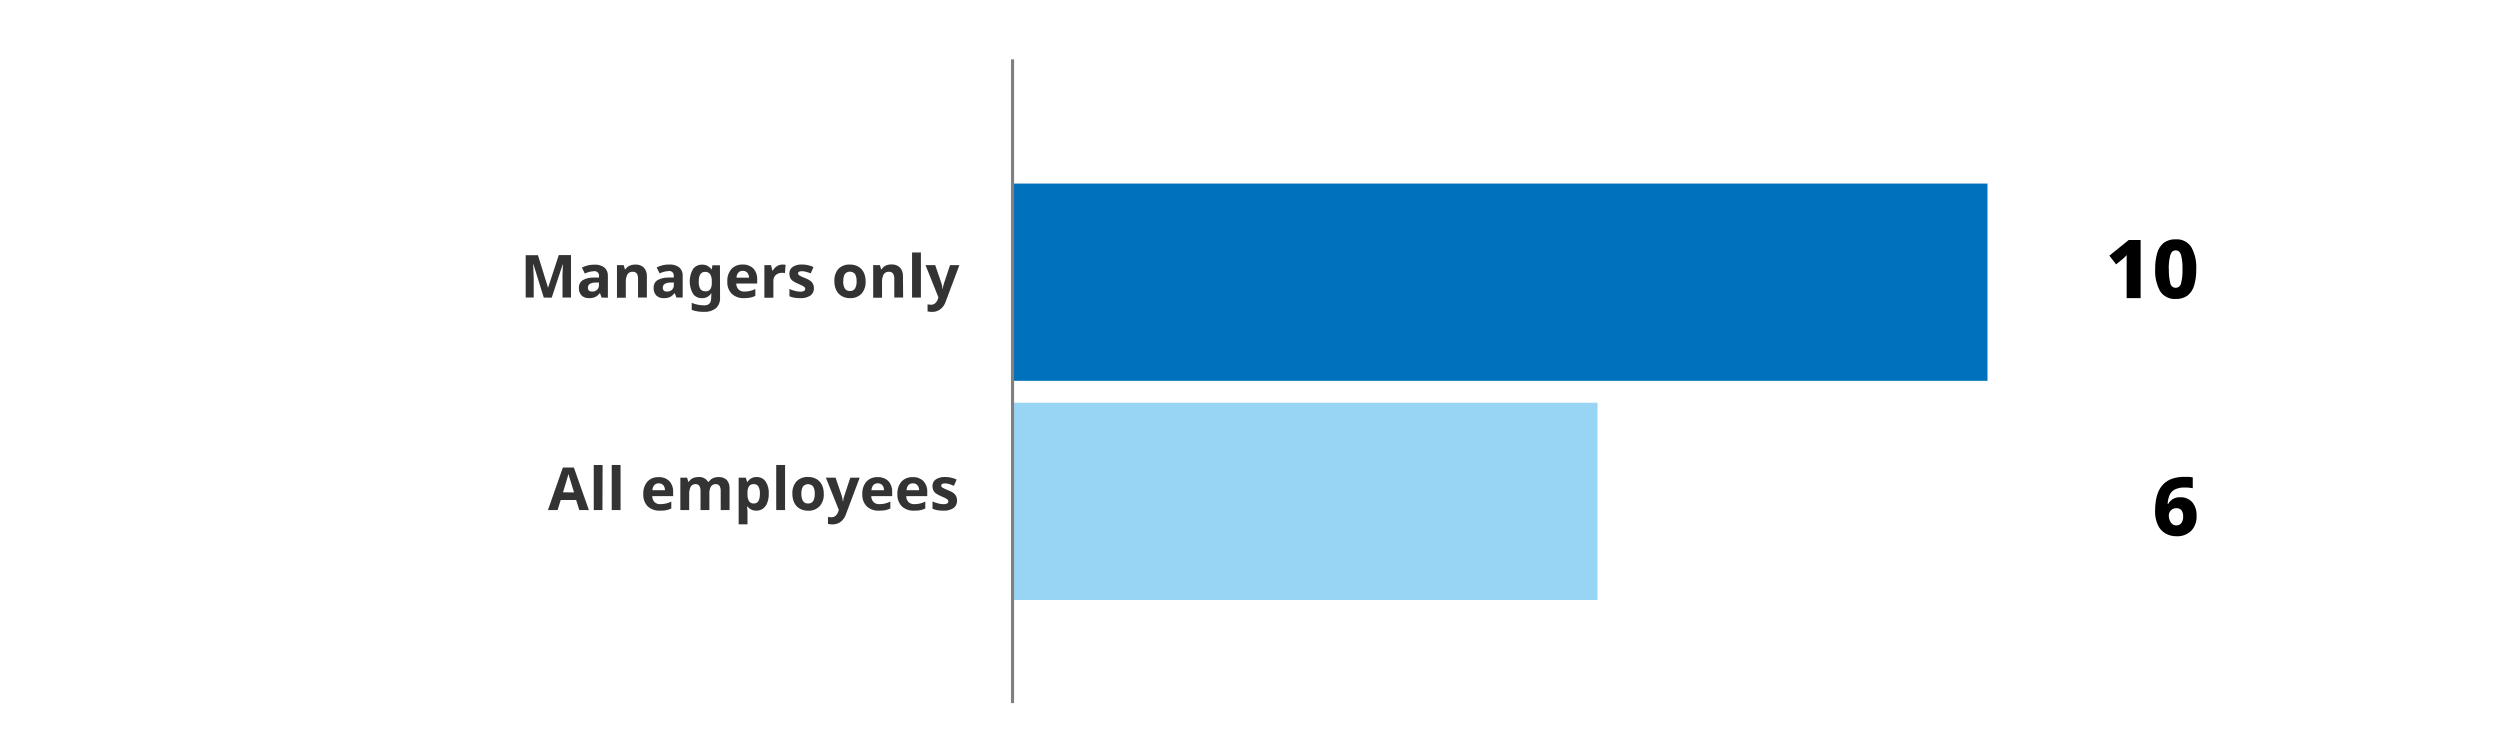
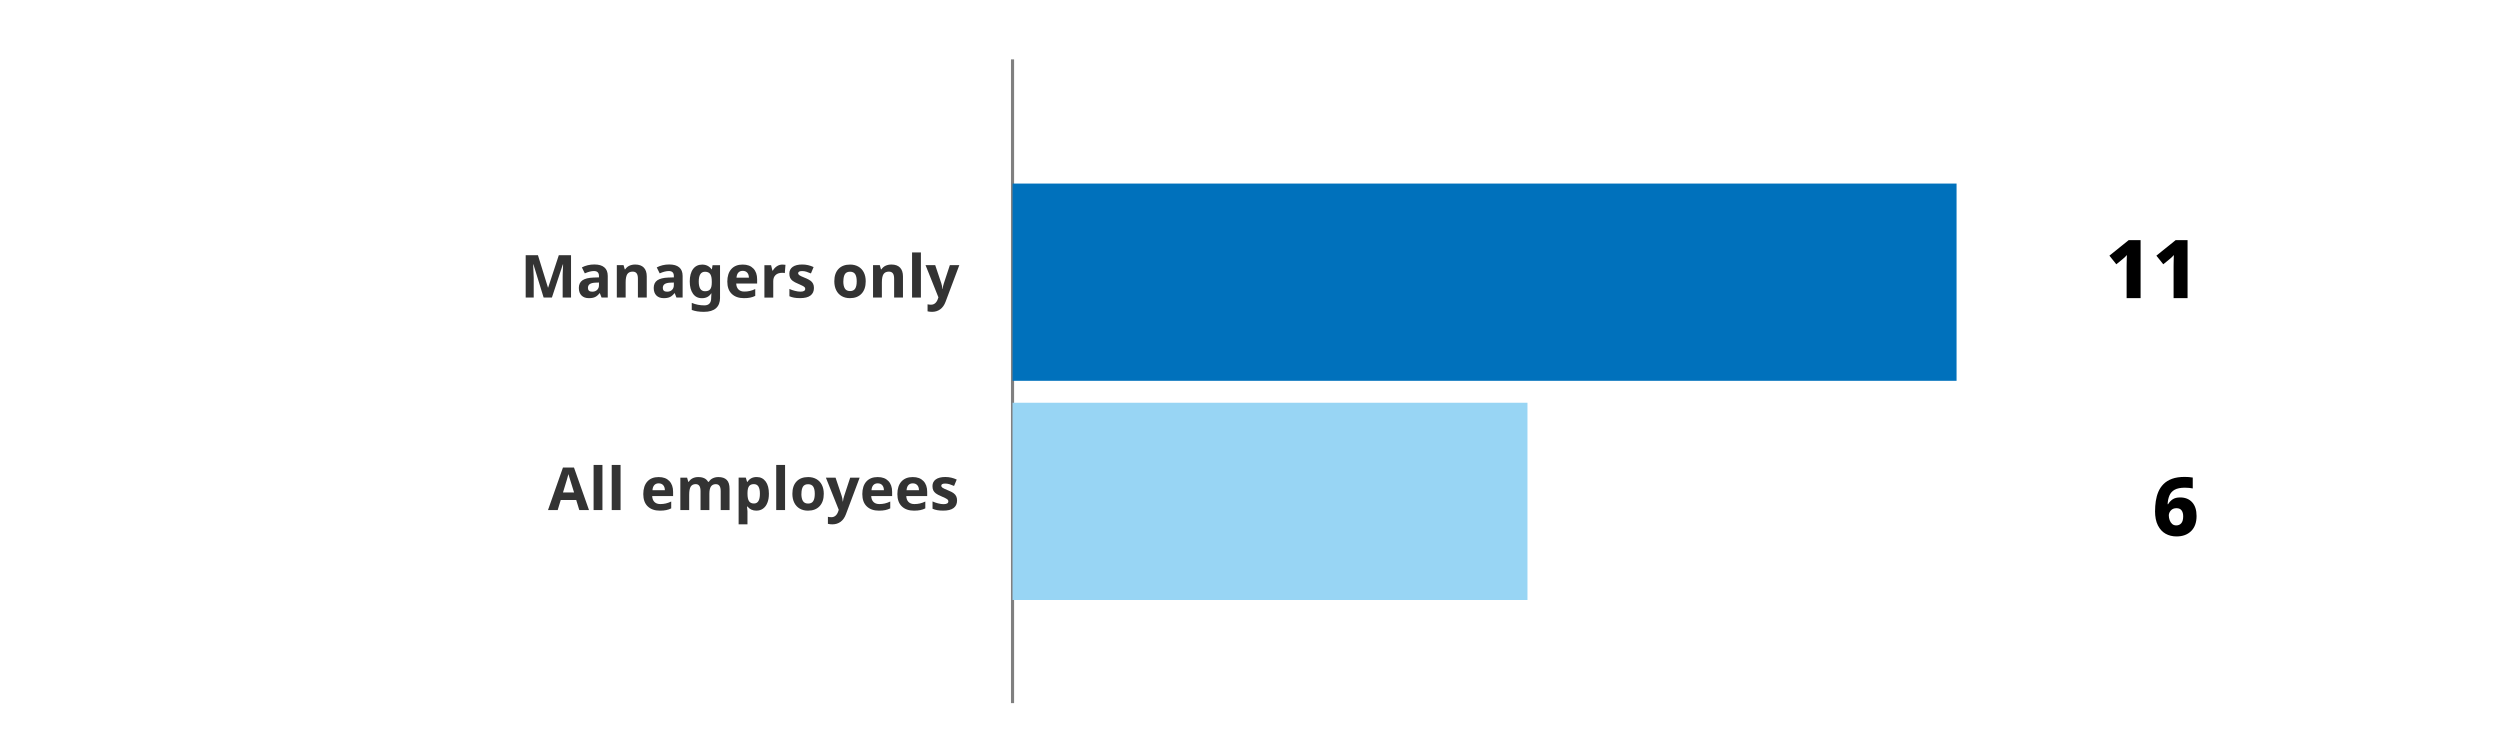
<svg xmlns="http://www.w3.org/2000/svg" viewBox="0 0 800 240">
  <defs>
-     <style>.a{fill:#0071bc;}.b{fill:#98d5f4;}.c{fill:none;stroke:gray;stroke-miterlimit:10;}.d{fill:#333;}</style>
+     <style>.cls-1{fill:#0071bc;}.cls-2{fill:#98d5f4;}.cls-3{fill:#333;}.cls-4{fill:none;stroke:gray;stroke-miterlimit:10;}</style>
  </defs>
-   <rect class="a" x="324.01" y="58.74" width="311.99" height="63.12" />
-   <rect class="b" x="324.01" y="128.88" width="187.19" height="63.12" />
-   <line class="c" x1="324.01" y1="225" x2="324.01" y2="19" />
-   <path class="d" d="M174,95.22,170.7,84.58h-.09c.12,2.17.18,3.61.18,4.34v6.3h-2.57V81.66h3.92L175.35,92h.05l3.41-10.37h3.91V95.22H180V88.8c0-.3,0-.65,0-1s.06-1.45.13-3.16h-.08l-3.5,10.62Z" />
-   <path class="d" d="M192.5,95.22,192,93.81h-.07a4.23,4.23,0,0,1-1.47,1.25,4.79,4.79,0,0,1-2,.35,3.25,3.25,0,0,1-2.36-.85,3.29,3.29,0,0,1-.85-2.44,2.72,2.72,0,0,1,1.15-2.43,6.75,6.75,0,0,1,3.48-.87l1.8,0v-.46a1.41,1.41,0,0,0-1.61-1.58,7.39,7.39,0,0,0-2.92.76l-.94-1.91a8.37,8.37,0,0,1,4-.94,4.92,4.92,0,0,1,3.2.91,3.36,3.36,0,0,1,1.11,2.76v6.91Zm-.84-4.8-1.09,0a3.5,3.5,0,0,0-1.84.44,1.4,1.4,0,0,0-.6,1.24c0,.8.46,1.2,1.37,1.2a2.19,2.19,0,0,0,1.58-.57,2,2,0,0,0,.58-1.5Z" />
-   <path class="d" d="M207,95.22h-2.83v-6a2.91,2.91,0,0,0-.4-1.69,1.45,1.45,0,0,0-1.27-.56,1.89,1.89,0,0,0-1.71.79,4.86,4.86,0,0,0-.53,2.63v4.88h-2.83V84.85h2.16l.38,1.33h.16a3,3,0,0,1,1.3-1.14,4.56,4.56,0,0,1,1.89-.38,3.61,3.61,0,0,1,2.75,1,3.93,3.93,0,0,1,.93,2.82Z" />
-   <path class="d" d="M216.46,95.22l-.54-1.41h-.08a4.06,4.06,0,0,1-1.47,1.25,4.76,4.76,0,0,1-2,.35,3.21,3.21,0,0,1-2.35-.85,3.3,3.3,0,0,1-.86-2.44,2.72,2.72,0,0,1,1.15-2.43,6.79,6.79,0,0,1,3.49-.87l1.8,0v-.46A1.42,1.42,0,0,0,214,86.73a7.39,7.39,0,0,0-2.92.76l-.94-1.91a8.4,8.4,0,0,1,4-.94,5,5,0,0,1,3.21.91,3.36,3.36,0,0,1,1.11,2.76v6.91Zm-.83-4.8-1.1,0a3.46,3.46,0,0,0-1.83.44,1.39,1.39,0,0,0-.61,1.24q0,1.2,1.38,1.2a2.16,2.16,0,0,0,1.57-.57,2,2,0,0,0,.59-1.5Z" />
-   <path class="d" d="M230.42,95.24a4.29,4.29,0,0,1-1.31,3.39,5.69,5.69,0,0,1-3.88,1.16,11.09,11.09,0,0,1-3.88-.61V96.91a10.34,10.34,0,0,0,4.05.8c1.45,0,2.18-.79,2.18-2.36v-.2l.08-1.27h-.08a3.29,3.29,0,0,1-2.94,1.53A3.33,3.33,0,0,1,221.75,94a8,8,0,0,1,0-7.89,3.46,3.46,0,0,1,2.93-1.42,3.5,3.5,0,0,1,3,1.52h.07l.23-1.33h2.4Zm-4.77-2a1.92,1.92,0,0,0,1.63-.65,3.56,3.56,0,0,0,.49-2.12v-.35a4.25,4.25,0,0,0-.51-2.38A1.89,1.89,0,0,0,225.6,87c-1.33,0-2,1-2,3.13a4.37,4.37,0,0,0,.49,2.33A1.7,1.7,0,0,0,225.65,93.19Z" />
-   <path class="d" d="M238.07,95.41A5.37,5.37,0,0,1,234.15,94a5.24,5.24,0,0,1-1.41-3.92,5.75,5.75,0,0,1,1.31-4,4.63,4.63,0,0,1,3.6-1.42,4.56,4.56,0,0,1,3.43,1.25,4.76,4.76,0,0,1,1.22,3.46v1.37h-6.69a2.72,2.72,0,0,0,.72,1.89,2.5,2.5,0,0,0,1.87.67,7.81,7.81,0,0,0,1.77-.19,8.91,8.91,0,0,0,1.74-.62v2.19a6.87,6.87,0,0,1-1.58.55A10,10,0,0,1,238.07,95.41Zm-.4-8.74a1.79,1.79,0,0,0-1.41.57,2.64,2.64,0,0,0-.58,1.62h4a2.41,2.41,0,0,0-.55-1.62A1.85,1.85,0,0,0,237.67,86.67Z" />
-   <path class="d" d="M250.39,84.66a4.26,4.26,0,0,1,1,.08l-.21,2.65a3.34,3.34,0,0,0-.83-.09,3,3,0,0,0-2.11.7,2.49,2.49,0,0,0-.76,2v5.27H244.6V84.85h2.14l.42,1.75h.14a3.92,3.92,0,0,1,1.3-1.41A3.2,3.2,0,0,1,250.39,84.66Z" />
-   <path class="d" d="M260.46,92.14a2.86,2.86,0,0,1-1.1,2.43,5.47,5.47,0,0,1-3.32.84,10.65,10.65,0,0,1-1.93-.15,8.35,8.35,0,0,1-1.49-.45V92.47a9.63,9.63,0,0,0,1.77.62,7.06,7.06,0,0,0,1.74.25c1,0,1.54-.3,1.54-.89a.77.77,0,0,0-.2-.54,3,3,0,0,0-.71-.48c-.33-.17-.78-.38-1.33-.61a8.75,8.75,0,0,1-1.76-.93,2.52,2.52,0,0,1-.82-1,3.24,3.24,0,0,1-.25-1.36,2.48,2.48,0,0,1,1.07-2.14,5.25,5.25,0,0,1,3-.75,8.65,8.65,0,0,1,3.64.81l-.85,2A14.88,14.88,0,0,0,258,87a4.33,4.33,0,0,0-1.38-.22c-.83,0-1.25.23-1.25.68a.8.8,0,0,0,.4.66,11,11,0,0,0,1.77.83,8.16,8.16,0,0,1,1.78.91,2.79,2.79,0,0,1,.84,1A3,3,0,0,1,260.46,92.14Z" />
-   <path class="d" d="M277,90a5.56,5.56,0,0,1-1.33,4A4.85,4.85,0,0,1,272,95.41a5.17,5.17,0,0,1-2.64-.66,4.34,4.34,0,0,1-1.75-1.87A6.31,6.31,0,0,1,267,90a5.55,5.55,0,0,1,1.32-4A4.88,4.88,0,0,1,272,84.66a5.17,5.17,0,0,1,2.64.65,4.32,4.32,0,0,1,1.75,1.86A6.23,6.23,0,0,1,277,90Zm-7.17,0a4.33,4.33,0,0,0,.51,2.33,1.81,1.81,0,0,0,1.64.79,1.76,1.76,0,0,0,1.63-.79,4.41,4.41,0,0,0,.5-2.33,4.31,4.31,0,0,0-.5-2.31,2.14,2.14,0,0,0-3.28,0A4.35,4.35,0,0,0,269.86,90Z" />
-   <path class="d" d="M289,95.22h-2.83v-6a3,3,0,0,0-.4-1.69,1.47,1.47,0,0,0-1.27-.56,1.91,1.91,0,0,0-1.72.79,5,5,0,0,0-.53,2.63v4.88h-2.83V84.85h2.16l.38,1.33h.16A3,3,0,0,1,283.38,85a4.51,4.51,0,0,1,1.88-.38,3.61,3.61,0,0,1,2.75,1,3.93,3.93,0,0,1,.94,2.82Z" />
-   <path class="d" d="M294.69,95.22h-2.83V80.79h2.83Z" />
-   <path class="d" d="M296.17,84.85h3.1l2,5.84a7.69,7.69,0,0,1,.34,1.8h.06a7.88,7.88,0,0,1,.4-1.8L304,84.85h3l-4.39,11.7A5,5,0,0,1,300.87,99a4.31,4.31,0,0,1-2.61.81,6.29,6.29,0,0,1-1.44-.16V97.38a4.85,4.85,0,0,0,1.12.13,2,2,0,0,0,1.31-.46,3,3,0,0,0,.88-1.39l.16-.51Z" />
-   <path class="d" d="M185.37,163.22l-1-3.22h-4.94l-1,3.22h-3.09l4.78-13.62h3.52l4.8,13.62Zm-1.67-5.64c-.91-2.92-1.43-4.58-1.54-5s-.2-.69-.25-.91q-.3,1.18-1.75,5.87Z" />
-   <path class="d" d="M192.78,163.22H190V148.79h2.83Z" />
-   <path class="d" d="M198.58,163.22h-2.83V148.79h2.83Z" />
-   <path class="d" d="M211.18,163.41a5.37,5.37,0,0,1-3.92-1.38,5.24,5.24,0,0,1-1.41-3.92,5.75,5.75,0,0,1,1.31-4,4.62,4.62,0,0,1,3.6-1.42,4.54,4.54,0,0,1,3.42,1.25,4.72,4.72,0,0,1,1.23,3.46v1.37h-6.69a2.76,2.76,0,0,0,.71,1.89,2.53,2.53,0,0,0,1.88.67,7.81,7.81,0,0,0,1.77-.19,9.14,9.14,0,0,0,1.74-.62v2.19a6.87,6.87,0,0,1-1.58.55A10.11,10.11,0,0,1,211.18,163.41Zm-.4-8.74a1.79,1.79,0,0,0-1.41.57,2.65,2.65,0,0,0-.59,1.62h4a2.36,2.36,0,0,0-.54-1.62A1.87,1.87,0,0,0,210.78,154.67Z" />
-   <path class="d" d="M227,163.22h-2.83v-6.05a3.09,3.09,0,0,0-.38-1.69,1.33,1.33,0,0,0-1.18-.56,1.72,1.72,0,0,0-1.58.8,5.18,5.18,0,0,0-.49,2.62v4.88h-2.83V152.85h2.16l.38,1.33h.16a2.89,2.89,0,0,1,1.2-1.12,3.92,3.92,0,0,1,1.81-.4,3.25,3.25,0,0,1,3.16,1.52h.25a2.79,2.79,0,0,1,1.23-1.12,4,4,0,0,1,1.83-.4,3.65,3.65,0,0,1,2.67.9,4,4,0,0,1,.9,2.9v6.76h-2.84v-6.05a3.09,3.09,0,0,0-.37-1.69,1.34,1.34,0,0,0-1.19-.56,1.77,1.77,0,0,0-1.55.74A4.26,4.26,0,0,0,227,158Z" />
-   <path class="d" d="M242.06,163.41a3.41,3.41,0,0,1-2.86-1.33h-.15c.1.87.15,1.37.15,1.51v4.2h-2.83V152.85h2.3l.39,1.35h.14a3.26,3.26,0,0,1,2.94-1.54,3.35,3.35,0,0,1,2.87,1.42,6.57,6.57,0,0,1,1,3.94,7.62,7.62,0,0,1-.49,2.88,4,4,0,0,1-1.38,1.87A3.55,3.55,0,0,1,242.06,163.41Zm-.83-8.49a1.76,1.76,0,0,0-1.53.65,3.61,3.61,0,0,0-.5,2.12V158a4.37,4.37,0,0,0,.49,2.39,1.76,1.76,0,0,0,1.57.73c1.27,0,1.91-1.05,1.91-3.14a4.48,4.48,0,0,0-.47-2.29A1.62,1.62,0,0,0,241.23,154.92Z" />
-   <path class="d" d="M251.22,163.22h-2.83V148.79h2.83Z" />
-   <path class="d" d="M263.61,158a5.56,5.56,0,0,1-1.33,4,4.85,4.85,0,0,1-3.72,1.43,5.17,5.17,0,0,1-2.64-.66,4.34,4.34,0,0,1-1.75-1.87,6.31,6.31,0,0,1-.61-2.86,5.55,5.55,0,0,1,1.32-4,4.88,4.88,0,0,1,3.73-1.41,5.17,5.17,0,0,1,2.64.65,4.32,4.32,0,0,1,1.75,1.86A6.23,6.23,0,0,1,263.61,158Zm-7.17,0a4.33,4.33,0,0,0,.51,2.33,1.8,1.8,0,0,0,1.64.79,1.76,1.76,0,0,0,1.63-.79,4.41,4.41,0,0,0,.5-2.33,4.31,4.31,0,0,0-.5-2.31,2.14,2.14,0,0,0-3.28,0A4.35,4.35,0,0,0,256.44,158Z" />
-   <path class="d" d="M264.28,152.85h3.1l2,5.84a8.24,8.24,0,0,1,.34,1.8h.06a7.88,7.88,0,0,1,.39-1.8l1.93-5.84h3l-4.39,11.7A5,5,0,0,1,269,167a4.35,4.35,0,0,1-2.61.81,6.29,6.29,0,0,1-1.44-.16v-2.25a4.83,4.83,0,0,0,1.11.13,2.08,2.08,0,0,0,1.32-.46,3,3,0,0,0,.87-1.39l.17-.51Z" />
-   <path class="d" d="M281.27,163.41a5.37,5.37,0,0,1-3.92-1.38,5.24,5.24,0,0,1-1.41-3.92,5.75,5.75,0,0,1,1.31-4,4.63,4.63,0,0,1,3.6-1.42,4.52,4.52,0,0,1,3.42,1.25,4.72,4.72,0,0,1,1.23,3.46v1.37h-6.69a2.76,2.76,0,0,0,.71,1.89,2.53,2.53,0,0,0,1.88.67,7.81,7.81,0,0,0,1.77-.19,8.91,8.91,0,0,0,1.74-.62v2.19a6.87,6.87,0,0,1-1.58.55A10,10,0,0,1,281.27,163.41Zm-.4-8.74a1.79,1.79,0,0,0-1.41.57,2.58,2.58,0,0,0-.58,1.62h4a2.41,2.41,0,0,0-.55-1.62A1.85,1.85,0,0,0,280.87,154.67Z" />
-   <path class="d" d="M292.49,163.41a5.35,5.35,0,0,1-3.91-1.38,5.24,5.24,0,0,1-1.41-3.92,5.75,5.75,0,0,1,1.3-4,4.64,4.64,0,0,1,3.61-1.42,4.55,4.55,0,0,1,3.42,1.25,4.72,4.72,0,0,1,1.22,3.46v1.37H290a2.72,2.72,0,0,0,.71,1.89,2.52,2.52,0,0,0,1.87.67,7.84,7.84,0,0,0,1.78-.19,9.39,9.39,0,0,0,1.74-.62v2.19a6.79,6.79,0,0,1-1.59.55A10,10,0,0,1,292.49,163.41Zm-.4-8.74a1.82,1.82,0,0,0-1.41.57,2.64,2.64,0,0,0-.58,1.62h4a2.31,2.31,0,0,0-.55-1.62A1.84,1.84,0,0,0,292.09,154.67Z" />
-   <path class="d" d="M306.26,160.14a2.84,2.84,0,0,1-1.11,2.43,5.44,5.44,0,0,1-3.31.84,10.57,10.57,0,0,1-1.93-.15,8.72,8.72,0,0,1-1.5-.45v-2.34a10,10,0,0,0,1.78.62,7.06,7.06,0,0,0,1.74.25c1,0,1.54-.3,1.54-.89a.77.77,0,0,0-.2-.54,3.27,3.27,0,0,0-.71-.48c-.33-.17-.78-.38-1.34-.61a8.91,8.91,0,0,1-1.75-.93,2.52,2.52,0,0,1-.82-1,3.23,3.23,0,0,1-.26-1.36,2.47,2.47,0,0,1,1.08-2.14,5.22,5.22,0,0,1,3-.75,8.69,8.69,0,0,1,3.65.81l-.85,2c-.52-.22-1-.4-1.46-.54a4.33,4.33,0,0,0-1.38-.22c-.84,0-1.25.23-1.25.68a.8.8,0,0,0,.4.66,11,11,0,0,0,1.77.83,8.16,8.16,0,0,1,1.78.91,2.75,2.75,0,0,1,.83,1A3,3,0,0,1,306.26,160.14Z" />
-   <path d="M685,95.41h-4.47v-10c0-.23,0-.56,0-1s0-.92,0-1.42,0-1,0-1.36a4.3,4.3,0,0,1-.57.61c-.24.24-.47.44-.67.62l-2.14,1.74L675,81.81l6.17-5H685Z" />
-   <path d="M702.8,86.13a17.84,17.84,0,0,1-.64,5.12,6.39,6.39,0,0,1-2.08,3.28,6.05,6.05,0,0,1-3.86,1.14,5.47,5.47,0,0,1-5-2.52,13.33,13.33,0,0,1-1.57-7,18,18,0,0,1,.64-5.14,6.38,6.38,0,0,1,2.08-3.29,6.05,6.05,0,0,1,3.86-1.14,5.47,5.47,0,0,1,5,2.52A13.19,13.19,0,0,1,702.8,86.13Zm-8.76,0a16.6,16.6,0,0,0,.45,4.48,1.75,1.75,0,0,0,3.46,0,16.6,16.6,0,0,0,.45-4.48,16.89,16.89,0,0,0-.45-4.49c-.3-1-.88-1.52-1.73-1.52s-1.43.51-1.73,1.52A16.89,16.89,0,0,0,694,86.13Z" />
-   <path d="M689.62,163.53a22.54,22.54,0,0,1,.23-3.17,12.47,12.47,0,0,1,.82-3,7.87,7.87,0,0,1,1.65-2.47,7.32,7.32,0,0,1,2.73-1.69,11.77,11.77,0,0,1,4.06-.61c.36,0,.8,0,1.31,0a10.16,10.16,0,0,1,1.26.16v3.48c-.35-.07-.72-.12-1.13-.17s-.86-.06-1.37-.06a6.84,6.84,0,0,0-3.27.65,3.75,3.75,0,0,0-1.68,1.84,8.08,8.08,0,0,0-.58,2.79h.15a4.77,4.77,0,0,1,1.43-1.54,4.28,4.28,0,0,1,2.42-.62,4.92,4.92,0,0,1,3.85,1.56,6.36,6.36,0,0,1,1.4,4.39,6.43,6.43,0,0,1-1.73,4.81,6.33,6.33,0,0,1-4.69,1.72,7,7,0,0,1-3.5-.87,6.05,6.05,0,0,1-2.45-2.68A10.11,10.11,0,0,1,689.62,163.53Zm6.78,4.6a2,2,0,0,0,1.6-.7,3.3,3.3,0,0,0,.61-2.21,3.1,3.1,0,0,0-.52-1.9,1.91,1.91,0,0,0-1.63-.7,2.27,2.27,0,0,0-1.8.73,2.34,2.34,0,0,0-.65,1.59,4.54,4.54,0,0,0,.26,1.49,2.94,2.94,0,0,0,.79,1.22A2,2,0,0,0,696.4,168.13Z" />
+   <g id="_021">
+     <line class="cls-4" x1="324.01" y1="225" x2="324.01" y2="19" />
+     <g>
+       <rect class="cls-2" x="324.01" y="128.88" width="164.78" height="63.12" />
+       <rect class="cls-1" x="324.01" y="58.74" width="302.09" height="63.12" />
+     </g>
+   </g>
+   <g id="Numbers">
+     <g>
+       <path d="M684.99,95.41h-4.47v-10.01c0-.23,0-.56,.01-1.01,0-.45,.02-.93,.03-1.43,0-.5,.02-.95,.04-1.35-.14,.17-.33,.38-.57,.61-.24,.23-.47,.44-.68,.61l-2.13,1.74-2.21-2.76,6.16-4.96h3.82v18.56Z" />
+       <path d="M700.02,95.41h-4.47v-10.01c0-.23,0-.56,.01-1.01,0-.45,.02-.93,.03-1.43,0-.5,.02-.95,.04-1.35-.14,.17-.33,.38-.57,.61-.24,.23-.47,.44-.68,.61l-2.13,1.74-2.21-2.76,6.16-4.96h3.82v18.56Z" />
+     </g>
+     <path d="M689.62,163.53c0-1.06,.08-2.12,.23-3.17,.16-1.06,.43-2.05,.82-2.98,.39-.93,.94-1.75,1.65-2.47,.71-.72,1.62-1.28,2.73-1.69,1.11-.41,2.46-.61,4.06-.61,.36,0,.8,.02,1.31,.05,.51,.04,.93,.09,1.26,.16v3.48c-.35-.07-.72-.12-1.13-.17s-.86-.07-1.37-.07c-1.4,0-2.5,.22-3.28,.65-.78,.43-1.34,1.05-1.68,1.85-.34,.8-.53,1.73-.58,2.78h.16c.35-.61,.82-1.12,1.43-1.54,.61-.42,1.41-.62,2.42-.62,1.63,0,2.91,.52,3.85,1.56s1.4,2.5,1.4,4.39c0,2.06-.58,3.67-1.73,4.81s-2.72,1.72-4.69,1.72c-1.3,0-2.47-.29-3.5-.87-1.03-.58-1.85-1.47-2.46-2.68-.61-1.2-.91-2.73-.91-4.59Zm6.79,4.6c.66,0,1.19-.23,1.6-.7,.41-.47,.61-1.21,.61-2.21,0-.8-.17-1.43-.52-1.9s-.89-.7-1.64-.7-1.36,.24-1.79,.73c-.43,.48-.65,1.01-.65,1.59,0,.5,.09,1,.26,1.49,.17,.49,.44,.9,.79,1.22,.35,.32,.8,.48,1.34,.48Z" />
+   </g>
+   <g id="Labels-EN">
+     <g>
+       <path class="cls-3" d="M173.96,95.22l-3.27-10.64h-.08c.12,2.17,.18,3.61,.18,4.33v6.31h-2.57v-13.56h3.92l3.21,10.37h.06l3.41-10.37h3.91v13.56h-2.68v-6.42c0-.3,0-.65,.01-1.05,0-.4,.05-1.45,.13-3.15h-.08l-3.5,10.62h-2.63Z" />
+       <path class="cls-3" d="M192.5,95.22l-.55-1.41h-.07c-.48,.6-.97,1.02-1.47,1.25-.5,.23-1.16,.35-1.97,.35-1,0-1.78-.28-2.35-.85-.57-.57-.86-1.38-.86-2.43s.38-1.91,1.16-2.44c.77-.52,1.93-.81,3.48-.87l1.8-.06v-.45c0-1.05-.54-1.58-1.61-1.58-.83,0-1.8,.25-2.92,.75l-.94-1.91c1.19-.62,2.52-.94,3.97-.94s2.46,.3,3.2,.91c.74,.61,1.11,1.53,1.11,2.77v6.91h-1.98Zm-.83-4.81l-1.09,.04c-.82,.03-1.43,.17-1.84,.45-.4,.27-.6,.69-.6,1.24,0,.8,.46,1.2,1.37,1.2,.66,0,1.18-.19,1.57-.57,.39-.38,.59-.88,.59-1.5v-.85Z" />
+       <path class="cls-3" d="M206.96,95.22h-2.83v-6.06c0-.75-.13-1.31-.4-1.68s-.69-.56-1.27-.56c-.79,0-1.36,.26-1.72,.79-.35,.53-.53,1.41-.53,2.63v4.88h-2.83v-10.37h2.16l.38,1.33h.16c.32-.5,.75-.88,1.3-1.14s1.18-.39,1.89-.39c1.21,0,2.12,.33,2.75,.98,.62,.65,.94,1.59,.94,2.83v6.76Z" />
+       <path class="cls-3" d="M216.46,95.22l-.55-1.41h-.07c-.48,.6-.97,1.02-1.47,1.25-.5,.23-1.16,.35-1.97,.35-1,0-1.78-.28-2.35-.85-.57-.57-.86-1.38-.86-2.43s.38-1.91,1.16-2.44c.77-.52,1.93-.81,3.48-.87l1.8-.06v-.45c0-1.05-.54-1.58-1.61-1.58-.83,0-1.8,.25-2.92,.75l-.94-1.91c1.19-.62,2.52-.94,3.97-.94s2.46,.3,3.2,.91c.74,.61,1.11,1.53,1.11,2.77v6.91h-1.98Zm-.83-4.81l-1.09,.04c-.82,.03-1.43,.17-1.84,.45-.4,.27-.6,.69-.6,1.24,0,.8,.46,1.2,1.37,1.2,.66,0,1.18-.19,1.57-.57,.39-.38,.59-.88,.59-1.5v-.85Z" />
+       <path class="cls-3" d="M230.42,95.24c0,1.49-.44,2.62-1.3,3.39-.87,.77-2.16,1.16-3.88,1.16-1.52,0-2.81-.2-3.88-.61v-2.26c1.26,.53,2.6,.8,4.04,.8s2.18-.79,2.18-2.36v-.2l.08-1.27h-.08c-.66,1.02-1.64,1.53-2.94,1.53s-2.21-.48-2.89-1.44c-.68-.96-1.03-2.26-1.03-3.91s.35-3.03,1.06-3.98c.71-.95,1.68-1.42,2.93-1.42s2.28,.51,3.01,1.52h.07l.23-1.33h2.39v10.39Zm-4.77-2.05c.76,0,1.31-.22,1.63-.65,.33-.44,.49-1.14,.49-2.12v-.34c0-1.11-.17-1.9-.51-2.39-.34-.49-.9-.73-1.66-.73-1.33,0-2,1.05-2,3.14,0,1.04,.17,1.81,.5,2.33,.33,.51,.85,.77,1.54,.77Z" />
+       <path class="cls-3" d="M238.07,95.41c-1.67,0-2.97-.46-3.92-1.38s-1.41-2.23-1.41-3.92,.43-3.08,1.3-4.03c.87-.95,2.07-1.42,3.6-1.42s2.61,.42,3.42,1.25,1.22,1.99,1.22,3.46v1.37h-6.69c.03,.8,.27,1.43,.71,1.88,.45,.45,1.07,.68,1.87,.68,.62,0,1.21-.06,1.77-.19s1.14-.34,1.74-.62v2.19c-.49,.25-1.02,.43-1.59,.55-.56,.12-1.25,.18-2.06,.18Zm-.4-8.74c-.6,0-1.07,.19-1.41,.57-.34,.38-.53,.92-.58,1.62h3.97c-.01-.7-.2-1.24-.55-1.62-.35-.38-.83-.57-1.43-.57Z" />
+       <path class="cls-3" d="M250.39,84.66c.38,0,.7,.03,.96,.08l-.21,2.65c-.23-.06-.51-.09-.83-.09-.9,0-1.61,.23-2.11,.7-.5,.46-.76,1.11-.76,1.95v5.28h-2.83v-10.37h2.14l.42,1.74h.14c.32-.58,.76-1.05,1.3-1.41,.55-.36,1.14-.53,1.79-.53Z" />
+       <path class="cls-3" d="M260.46,92.14c0,1.06-.37,1.87-1.11,2.43-.74,.56-1.84,.83-3.32,.83-.75,0-1.4-.05-1.93-.15-.53-.1-1.03-.25-1.49-.45v-2.34c.53,.25,1.12,.45,1.78,.62,.66,.17,1.24,.25,1.74,.25,1.03,0,1.54-.3,1.54-.89,0-.22-.07-.4-.2-.54-.14-.14-.37-.3-.71-.47-.33-.18-.78-.38-1.34-.62-.8-.33-1.38-.64-1.76-.93-.37-.28-.65-.61-.82-.98-.17-.37-.25-.82-.25-1.36,0-.92,.36-1.63,1.07-2.14,.71-.5,1.73-.76,3.04-.76s2.46,.27,3.65,.82l-.85,2.04c-.52-.22-1-.4-1.46-.55-.45-.14-.91-.21-1.38-.21-.83,0-1.25,.23-1.25,.68,0,.25,.13,.47,.4,.66,.27,.19,.86,.46,1.77,.83,.81,.33,1.4,.63,1.78,.92,.38,.28,.66,.61,.83,.98,.18,.37,.27,.81,.27,1.33Z" />
+       <path class="cls-3" d="M277.03,90.02c0,1.69-.45,3.01-1.34,3.96-.89,.95-2.13,1.43-3.72,1.43-1,0-1.87-.22-2.63-.65-.76-.44-1.34-1.06-1.75-1.88s-.61-1.77-.61-2.86c0-1.7,.44-3.01,1.33-3.95,.88-.94,2.13-1.41,3.73-1.41,1,0,1.87,.22,2.63,.65,.76,.43,1.34,1.05,1.75,1.86,.41,.81,.61,1.76,.61,2.85Zm-7.17,0c0,1.03,.17,1.8,.51,2.33s.89,.79,1.65,.79,1.3-.26,1.63-.78c.33-.52,.5-1.3,.5-2.33s-.17-1.8-.5-2.31-.88-.77-1.64-.77-1.3,.25-1.63,.76c-.33,.51-.5,1.28-.5,2.32Z" />
+       <path class="cls-3" d="M288.95,95.22h-2.83v-6.06c0-.75-.13-1.31-.4-1.68s-.69-.56-1.27-.56c-.79,0-1.36,.26-1.72,.79-.35,.53-.53,1.41-.53,2.63v4.88h-2.83v-10.37h2.16l.38,1.33h.16c.32-.5,.75-.88,1.3-1.14s1.18-.39,1.89-.39c1.21,0,2.12,.33,2.75,.98,.62,.65,.94,1.59,.94,2.83v6.76Z" />
+       <path class="cls-3" d="M294.69,95.22h-2.83v-14.44h2.83v14.44Z" />
+       <path class="cls-3" d="M296.17,84.85h3.1l1.96,5.84c.17,.51,.28,1.11,.34,1.8h.06c.07-.64,.2-1.24,.4-1.8l1.92-5.84h3.03l-4.39,11.7c-.4,1.08-.98,1.89-1.72,2.43-.75,.54-1.62,.81-2.61,.81-.49,0-.97-.05-1.44-.16v-2.25c.34,.08,.71,.12,1.11,.12,.5,0,.94-.15,1.31-.46,.37-.31,.67-.77,.88-1.39l.17-.51-4.12-10.3Z" />
+       <path class="cls-3" d="M185.37,163.22l-.98-3.23h-4.95l-.98,3.23h-3.1l4.79-13.62h3.52l4.81,13.62h-3.1Zm-1.67-5.64c-.91-2.92-1.42-4.58-1.54-4.96-.11-.38-.2-.69-.25-.91-.2,.79-.79,2.75-1.75,5.87h3.53Z" />
+       <path class="cls-3" d="M192.78,163.22h-2.83v-14.44h2.83v14.44Z" />
+       <path class="cls-3" d="M198.58,163.22h-2.83v-14.44h2.83v14.44Z" />
+       <path class="cls-3" d="M211.18,163.41c-1.67,0-2.97-.46-3.92-1.38s-1.41-2.23-1.41-3.92,.43-3.08,1.3-4.03c.87-.95,2.07-1.42,3.6-1.42s2.61,.42,3.42,1.25,1.22,1.99,1.22,3.46v1.37h-6.69c.03,.8,.27,1.43,.71,1.88,.45,.45,1.07,.68,1.87,.68,.62,0,1.21-.06,1.77-.19s1.14-.34,1.74-.62v2.19c-.49,.25-1.02,.43-1.59,.55-.56,.12-1.25,.18-2.06,.18Zm-.4-8.74c-.6,0-1.07,.19-1.41,.57-.34,.38-.53,.92-.58,1.62h3.97c-.01-.7-.2-1.24-.55-1.62-.35-.38-.83-.57-1.43-.57Z" />
+       <path class="cls-3" d="M227,163.22h-2.83v-6.06c0-.75-.12-1.31-.38-1.68-.25-.37-.64-.56-1.18-.56-.72,0-1.25,.27-1.58,.8-.33,.53-.49,1.41-.49,2.62v4.88h-2.83v-10.37h2.16l.38,1.33h.16c.28-.48,.68-.85,1.21-1.12,.53-.27,1.13-.4,1.81-.4,1.55,0,2.6,.51,3.15,1.52h.25c.28-.48,.69-.86,1.23-1.12,.54-.27,1.15-.4,1.83-.4,1.17,0,2.06,.3,2.67,.91s.9,1.57,.9,2.9v6.76h-2.84v-6.06c0-.75-.12-1.31-.38-1.68-.25-.37-.64-.56-1.18-.56-.69,0-1.21,.25-1.55,.74-.34,.5-.51,1.28-.51,2.36v5.2Z" />
+       <path class="cls-3" d="M242.06,163.41c-1.22,0-2.17-.44-2.87-1.33h-.15c.1,.87,.15,1.37,.15,1.5v4.2h-2.83v-14.94h2.3l.4,1.35h.13c.66-1.03,1.64-1.54,2.94-1.54,1.22,0,2.18,.47,2.88,1.42s1.04,2.26,1.04,3.94c0,1.11-.16,2.07-.49,2.88-.32,.82-.79,1.44-1.39,1.87-.6,.43-1.3,.64-2.12,.64Zm-.83-8.49c-.7,0-1.21,.21-1.53,.65-.32,.43-.49,1.14-.5,2.13v.31c0,1.11,.17,1.91,.5,2.39,.33,.48,.85,.72,1.57,.72,1.27,0,1.9-1.04,1.9-3.13,0-1.02-.16-1.79-.47-2.3-.31-.51-.8-.77-1.47-.77Z" />
+       <path class="cls-3" d="M251.22,163.22h-2.83v-14.44h2.83v14.44Z" />
+       <path class="cls-3" d="M263.61,158.02c0,1.69-.45,3.01-1.34,3.96-.89,.95-2.13,1.43-3.72,1.43-1,0-1.87-.22-2.63-.65-.76-.44-1.34-1.06-1.75-1.88s-.61-1.77-.61-2.86c0-1.7,.44-3.01,1.33-3.95,.88-.94,2.13-1.41,3.73-1.41,1,0,1.87,.22,2.63,.65,.76,.43,1.34,1.05,1.75,1.86,.41,.81,.61,1.76,.61,2.85Zm-7.17,0c0,1.03,.17,1.8,.51,2.33s.89,.79,1.65,.79,1.3-.26,1.63-.78c.33-.52,.5-1.3,.5-2.33s-.17-1.8-.5-2.31-.88-.77-1.64-.77-1.3,.25-1.63,.76c-.33,.51-.5,1.28-.5,2.32Z" />
+       <path class="cls-3" d="M264.28,152.85h3.1l1.96,5.84c.17,.51,.28,1.11,.34,1.8h.06c.07-.64,.2-1.24,.4-1.8l1.92-5.84h3.03l-4.39,11.7c-.4,1.08-.98,1.89-1.72,2.43-.75,.54-1.62,.81-2.61,.81-.49,0-.97-.05-1.44-.16v-2.25c.34,.08,.71,.12,1.11,.12,.5,0,.94-.15,1.31-.46,.37-.31,.67-.77,.88-1.39l.17-.51-4.12-10.3Z" />
+       <path class="cls-3" d="M281.27,163.41c-1.67,0-2.97-.46-3.92-1.38s-1.41-2.23-1.41-3.92,.43-3.08,1.3-4.03c.87-.95,2.07-1.42,3.6-1.42s2.61,.42,3.42,1.25,1.22,1.99,1.22,3.46v1.37h-6.69c.03,.8,.27,1.43,.71,1.88,.45,.45,1.07,.68,1.87,.68,.62,0,1.21-.06,1.77-.19s1.14-.34,1.74-.62v2.19c-.49,.25-1.02,.43-1.59,.55-.56,.12-1.25,.18-2.06,.18Zm-.4-8.74c-.6,0-1.07,.19-1.41,.57-.34,.38-.53,.92-.58,1.62h3.97c-.01-.7-.2-1.24-.55-1.62-.35-.38-.83-.57-1.43-.57Z" />
+       <path class="cls-3" d="M292.49,163.41c-1.67,0-2.97-.46-3.92-1.38s-1.41-2.23-1.41-3.92,.43-3.08,1.3-4.03c.87-.95,2.07-1.42,3.6-1.42s2.61,.42,3.42,1.25,1.22,1.99,1.22,3.46v1.37h-6.69c.03,.8,.27,1.43,.71,1.88,.45,.45,1.07,.68,1.87,.68,.62,0,1.21-.06,1.77-.19s1.14-.34,1.74-.62v2.19c-.49,.25-1.02,.43-1.59,.55-.56,.12-1.25,.18-2.06,.18Zm-.4-8.74c-.6,0-1.07,.19-1.41,.57-.34,.38-.53,.92-.58,1.62h3.97c-.01-.7-.2-1.24-.55-1.62-.35-.38-.83-.57-1.43-.57Z" />
+       <path class="cls-3" d="M306.26,160.14c0,1.06-.37,1.87-1.11,2.43-.74,.56-1.84,.83-3.32,.83-.75,0-1.4-.05-1.93-.15-.53-.1-1.03-.25-1.49-.45v-2.34c.53,.25,1.12,.45,1.78,.62,.66,.17,1.24,.25,1.74,.25,1.03,0,1.54-.3,1.54-.89,0-.22-.07-.4-.2-.54-.14-.14-.37-.3-.71-.47-.33-.18-.78-.38-1.34-.62-.8-.33-1.38-.64-1.76-.93-.37-.28-.65-.61-.82-.98-.17-.37-.25-.82-.25-1.36,0-.92,.36-1.63,1.07-2.14,.71-.5,1.73-.76,3.04-.76s2.46,.27,3.65,.82l-.85,2.04c-.52-.22-1-.4-1.46-.55-.45-.14-.91-.21-1.38-.21-.83,0-1.25,.23-1.25,.68,0,.25,.13,.47,.4,.66,.27,.19,.86,.46,1.77,.83,.81,.33,1.4,.63,1.78,.92,.38,.28,.66,.61,.83,.98,.18,.37,.27,.81,.27,1.33Z" />
+     </g>
+   </g>
</svg>
